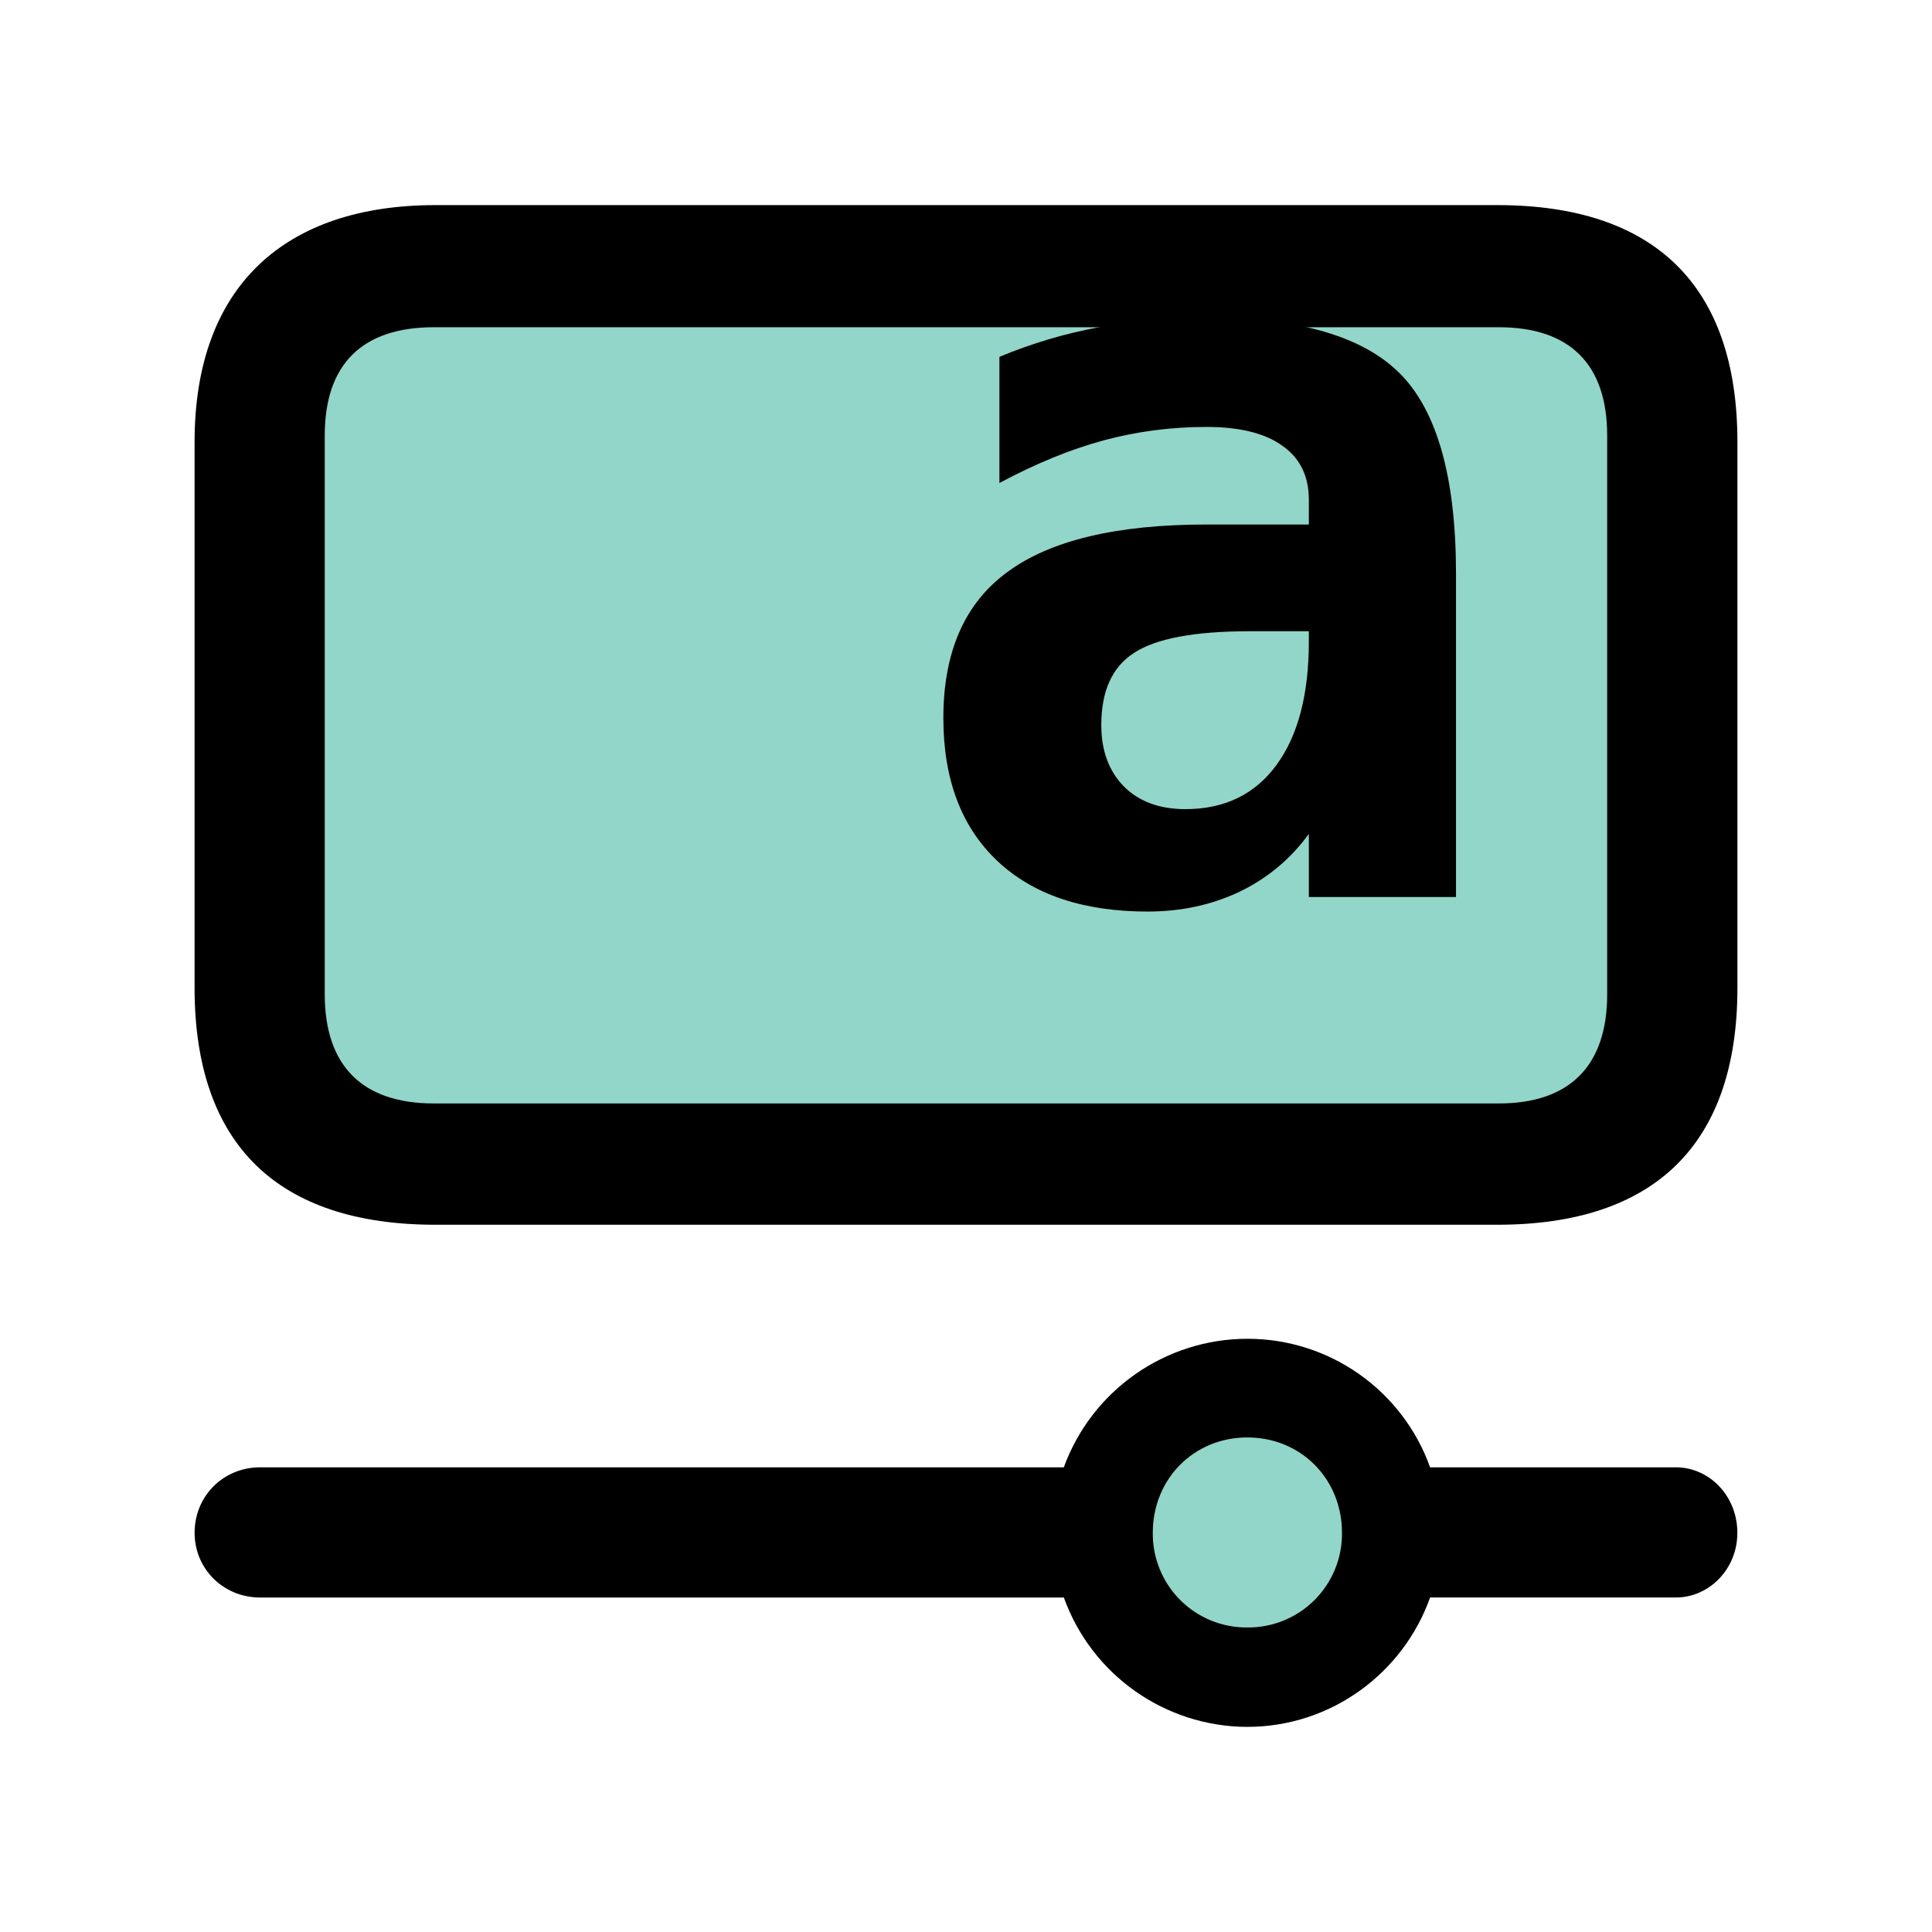
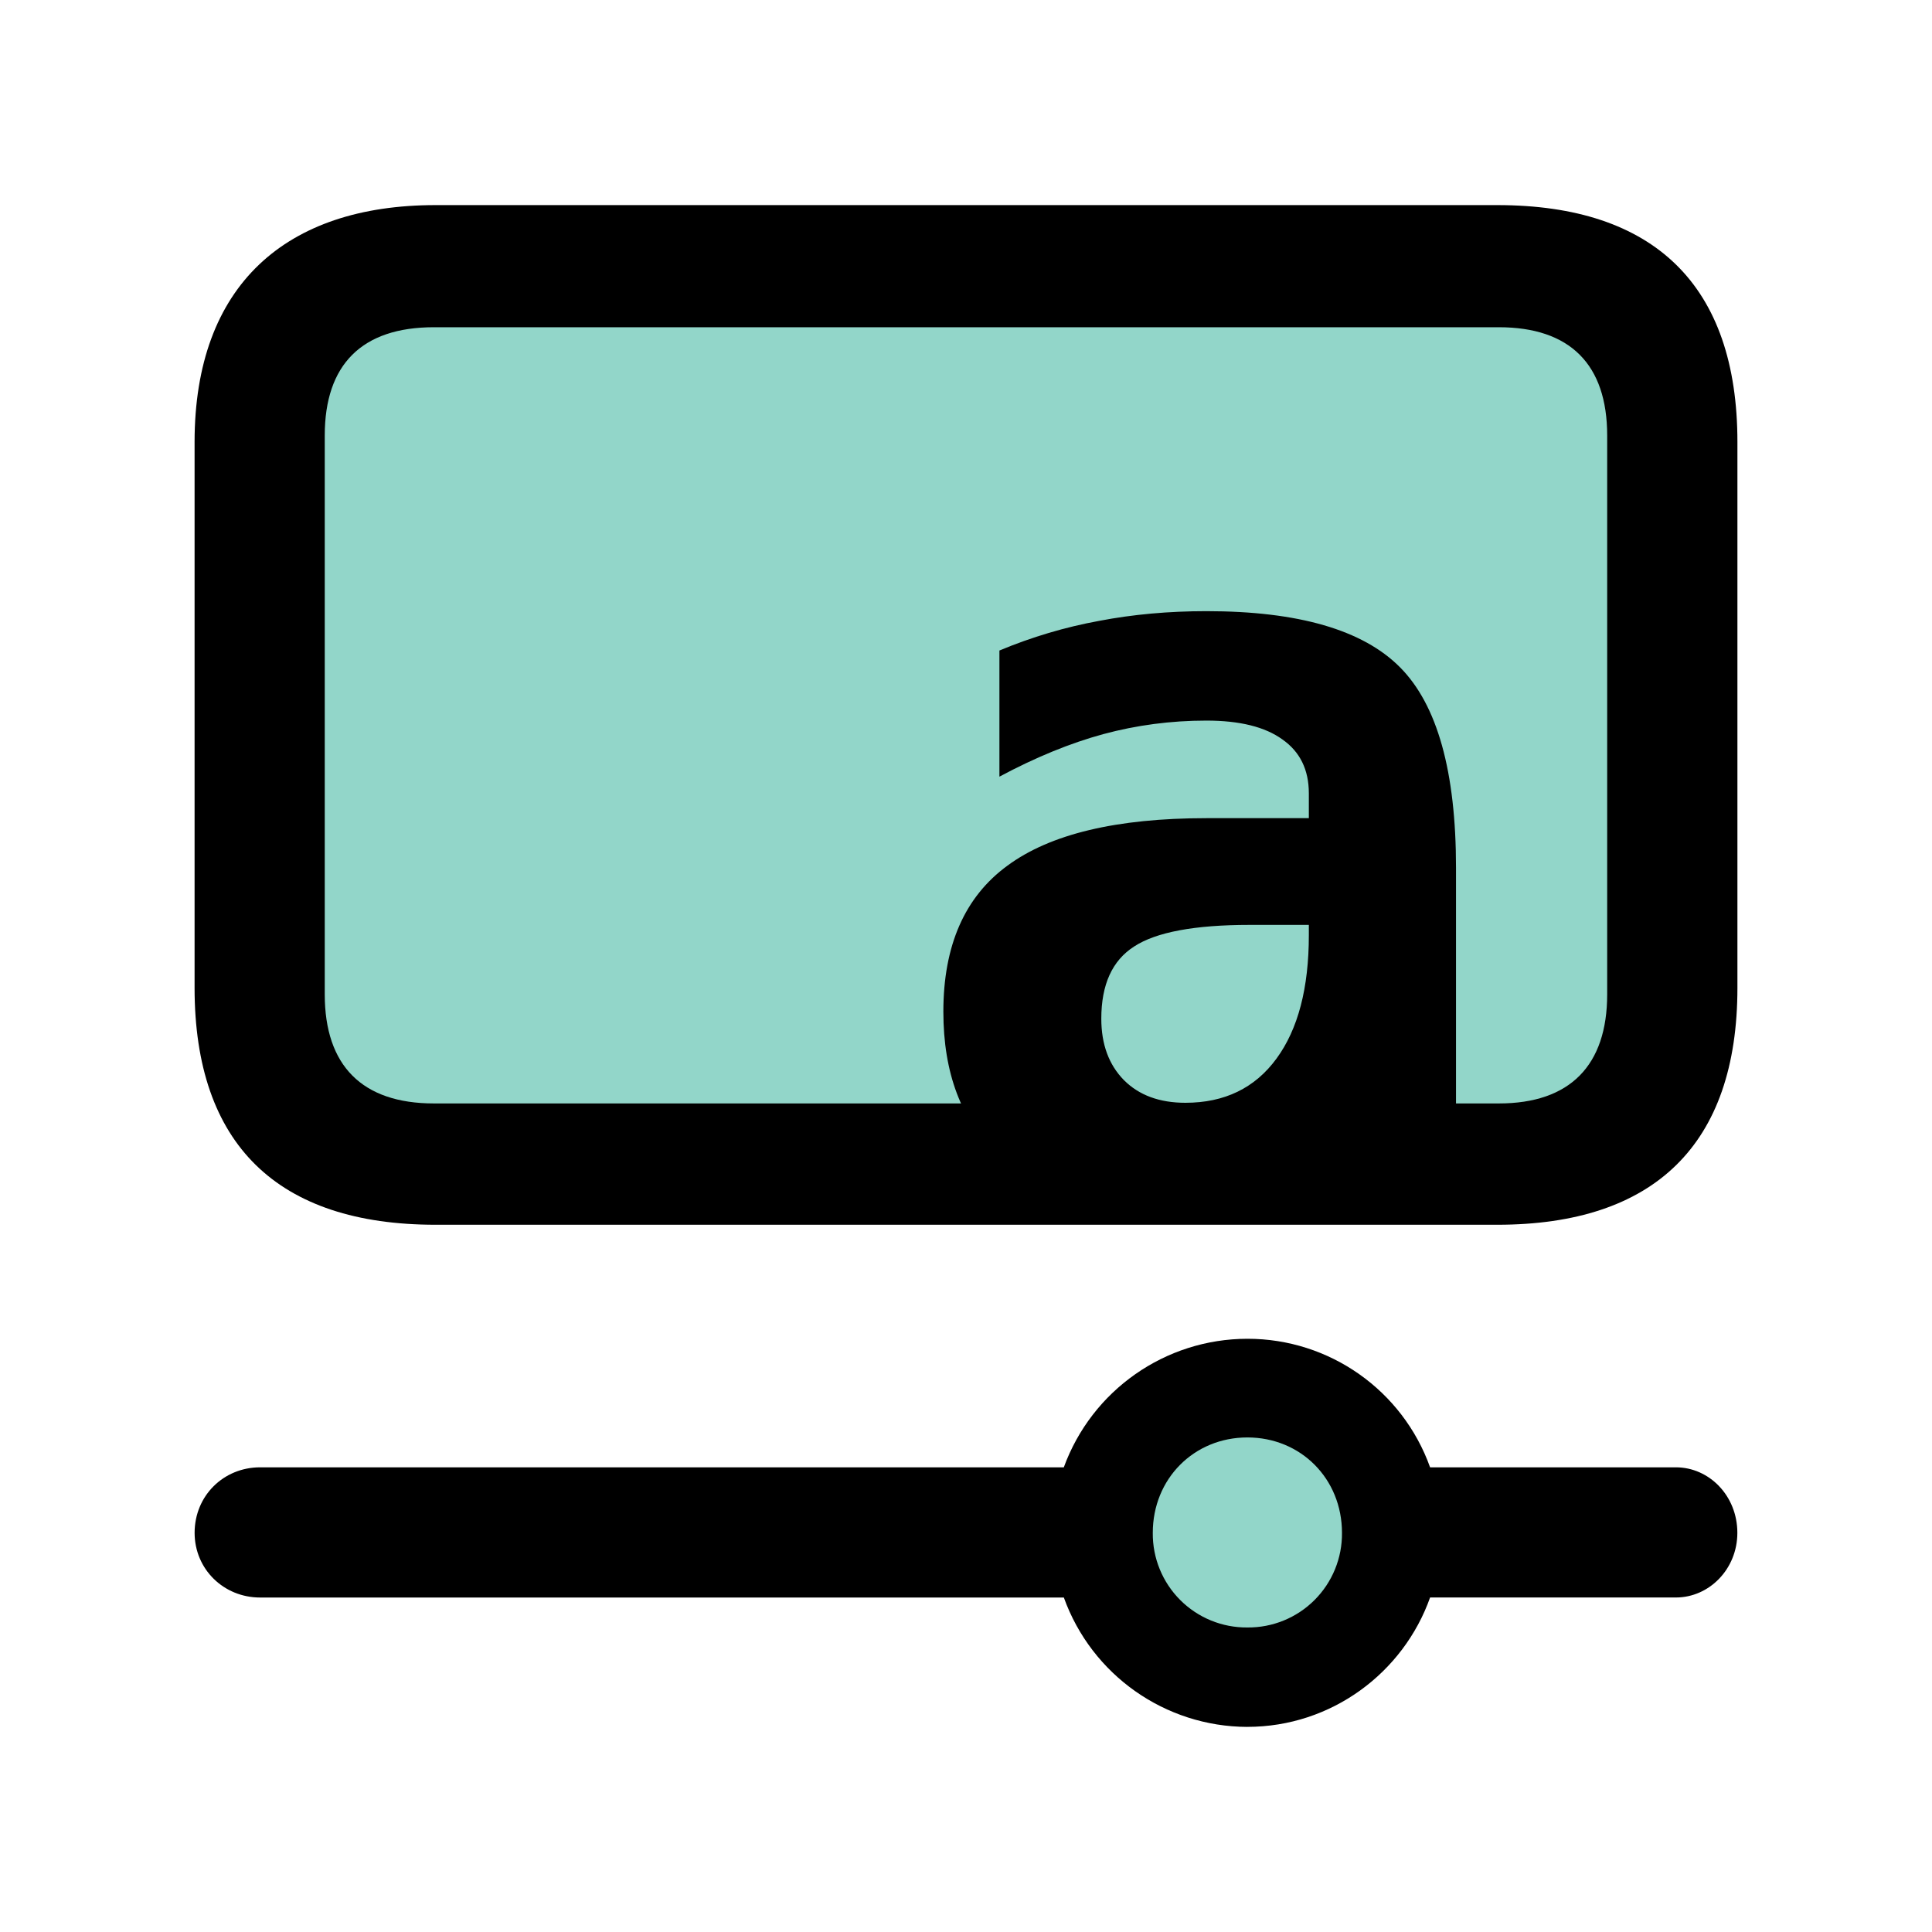
<svg xmlns="http://www.w3.org/2000/svg" width="128" height="128" viewBox="0 0 56 56">
  <rect x="8" y="8" width="40" height="25" style="fill:#7cb;opacity:0.8" />
  <rect x="32" y="41" width="8" height="7" style="fill:#7cb;opacity:0.8" />
  <path fill="black" d="M12.625 35.5H43.4c4.546 0 6.96-2.32 6.96-6.867v-15.82c0-4.547-2.414-6.868-6.96-6.868H12.624c-4.336 0-6.984 2.32-6.984 6.868v15.82c0 4.547 2.414 6.867 6.984 6.867m-.047-3.516c-2.086 0-3.164-1.101-3.164-3.164V12.625c0-2.062 1.078-3.14 3.164-3.14h30.867c2.063 0 3.141 1.078 3.141 3.14V28.82c0 2.063-1.078 3.164-3.14 3.164Zm23.578 18.07c2.438 0 4.524-1.57 5.297-3.75h7.125c.961 0 1.781-.82 1.781-1.874c0-1.078-.82-1.899-1.781-1.899h-7.125a5.62 5.62 0 0 0-5.297-3.726a5.67 5.67 0 0 0-5.32 3.726H7.539c-1.055 0-1.898.82-1.898 1.899c0 1.054.843 1.875 1.898 1.875h23.297a5.67 5.67 0 0 0 5.32 3.75m0-2.882a2.716 2.716 0 0 1-2.742-2.742c0-1.57 1.195-2.766 2.742-2.766s2.742 1.195 2.742 2.766a2.716 2.716 0 0 1-2.742 2.742" />
-   <text x="35" y="26" fill="black" text-anchor="middle" font-family="consolas" font-weight="600" font-size="30">
+   <text x="35" y="26" fill="black" text-anchor="middle" dominant-baseline="middle" font-family="consolas" font-weight="600" font-size="30">
    a
</text>
</svg>
